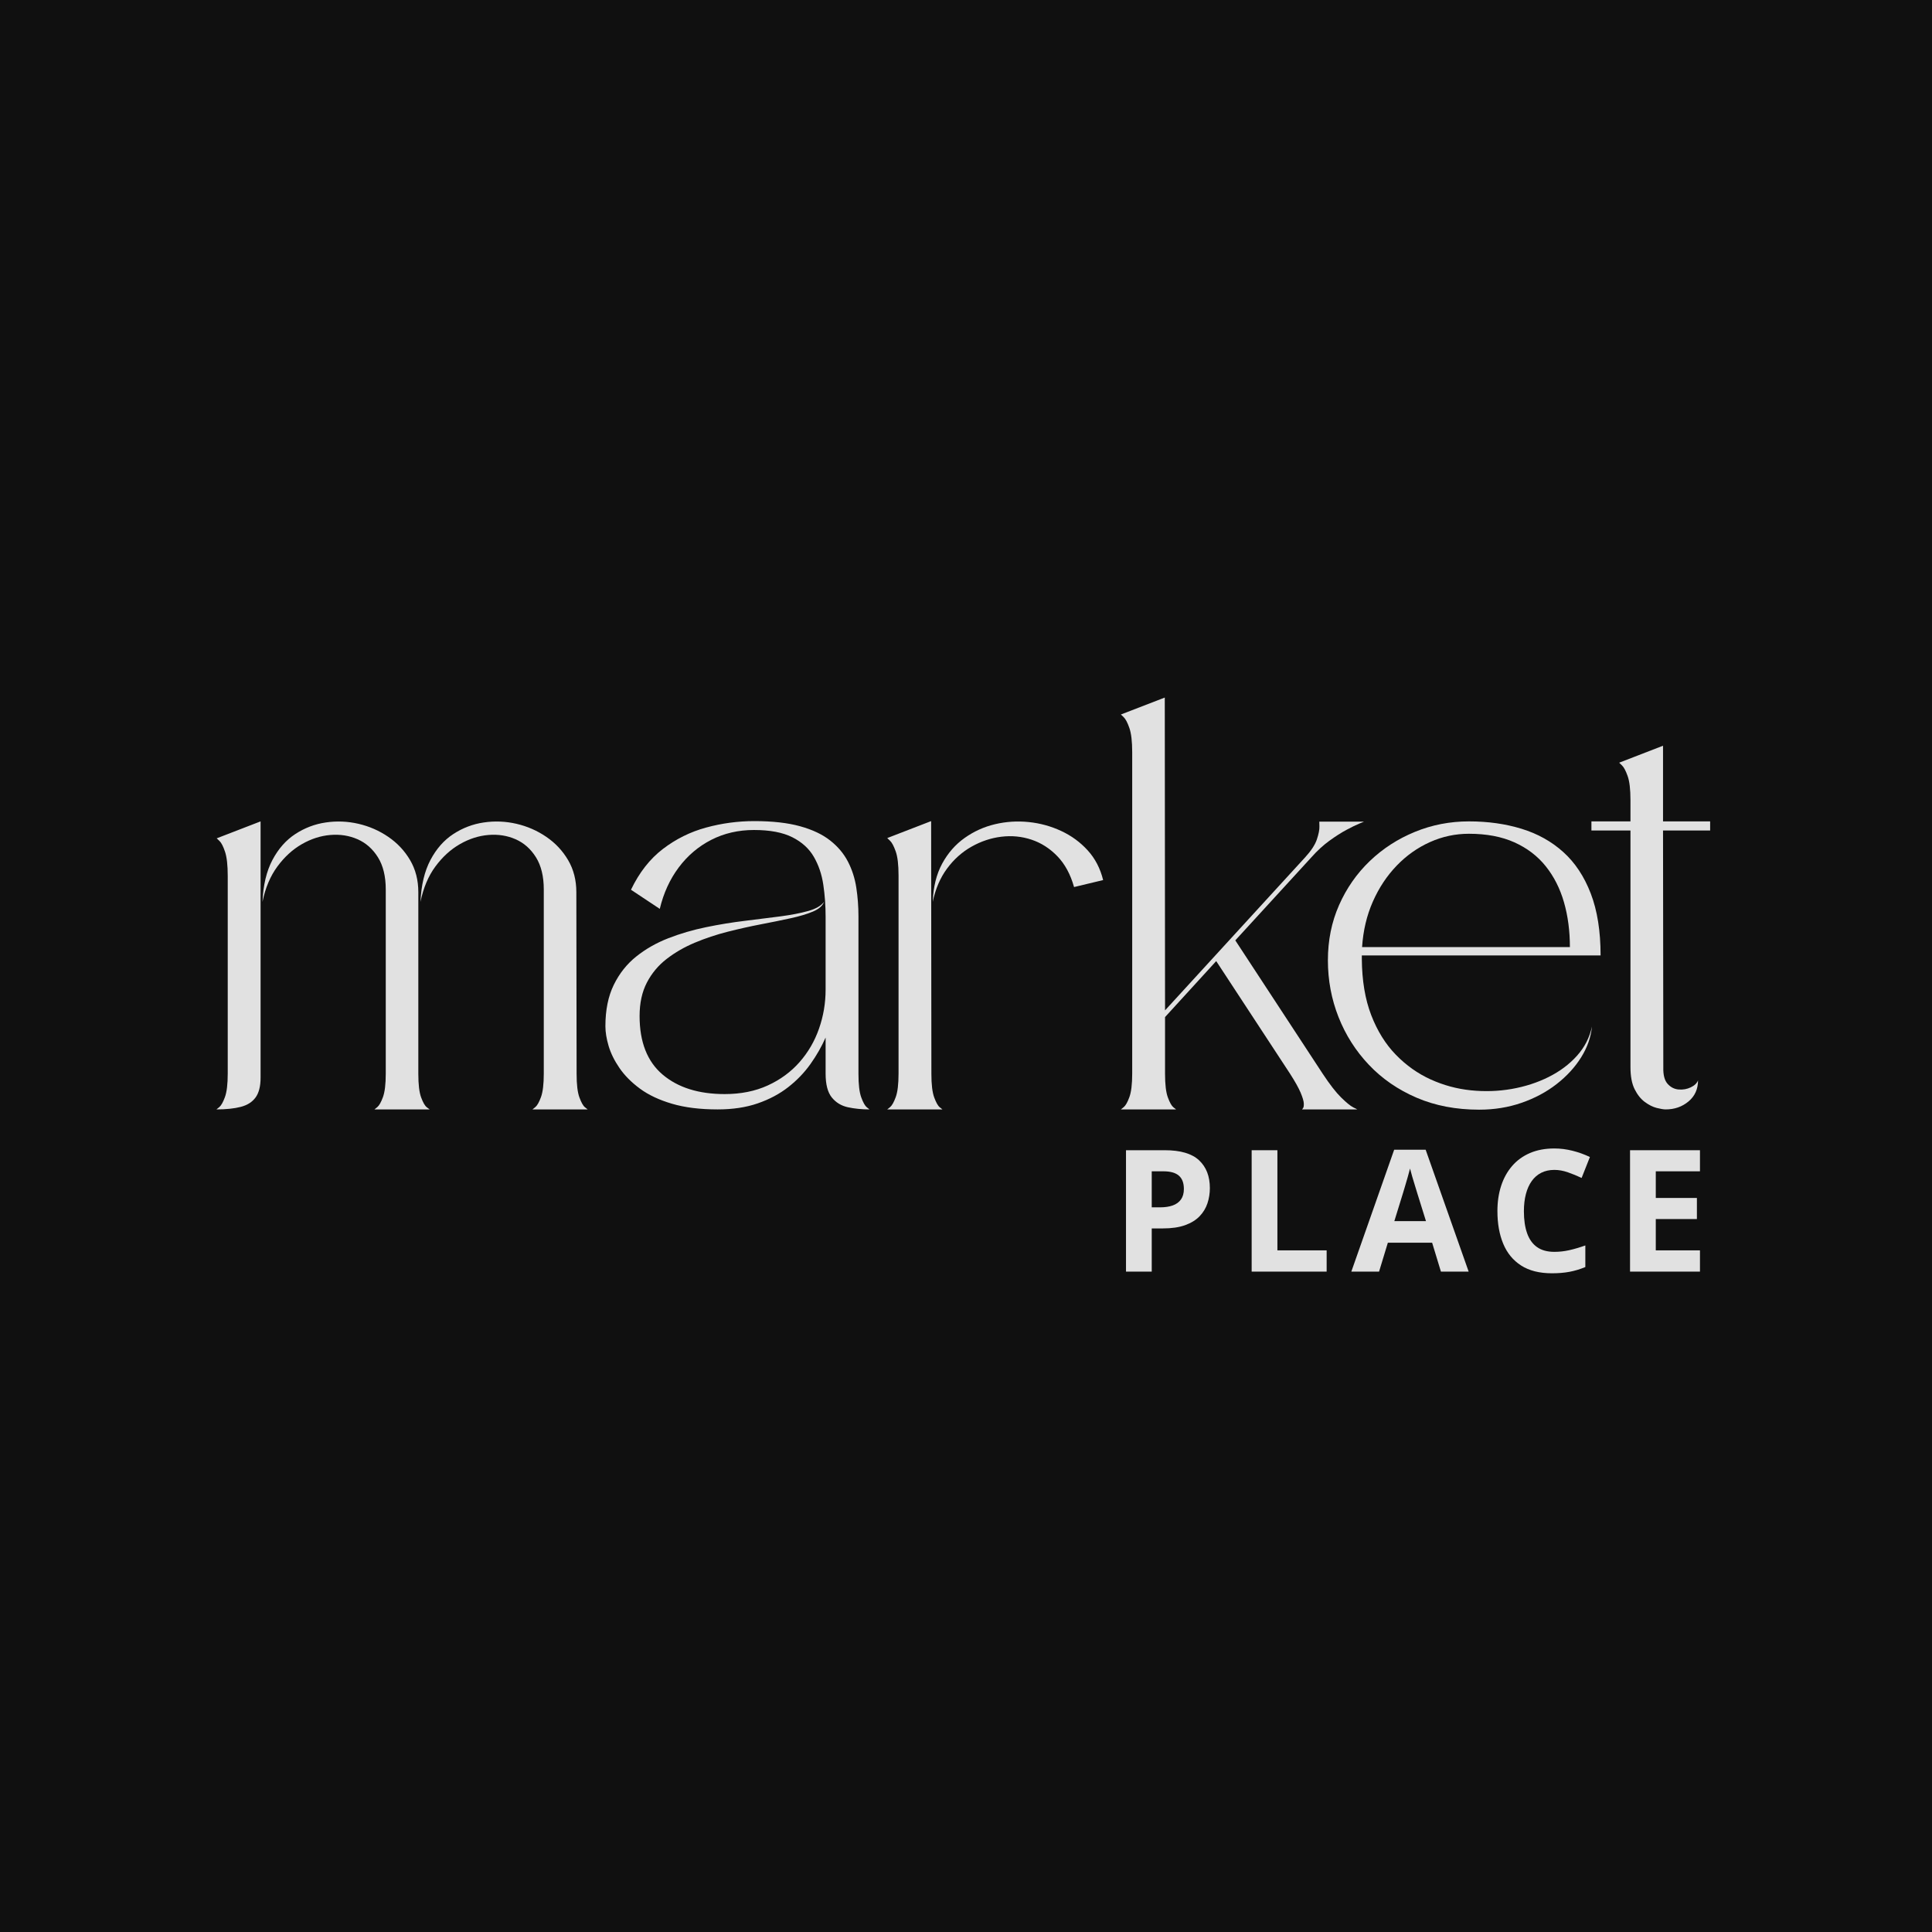
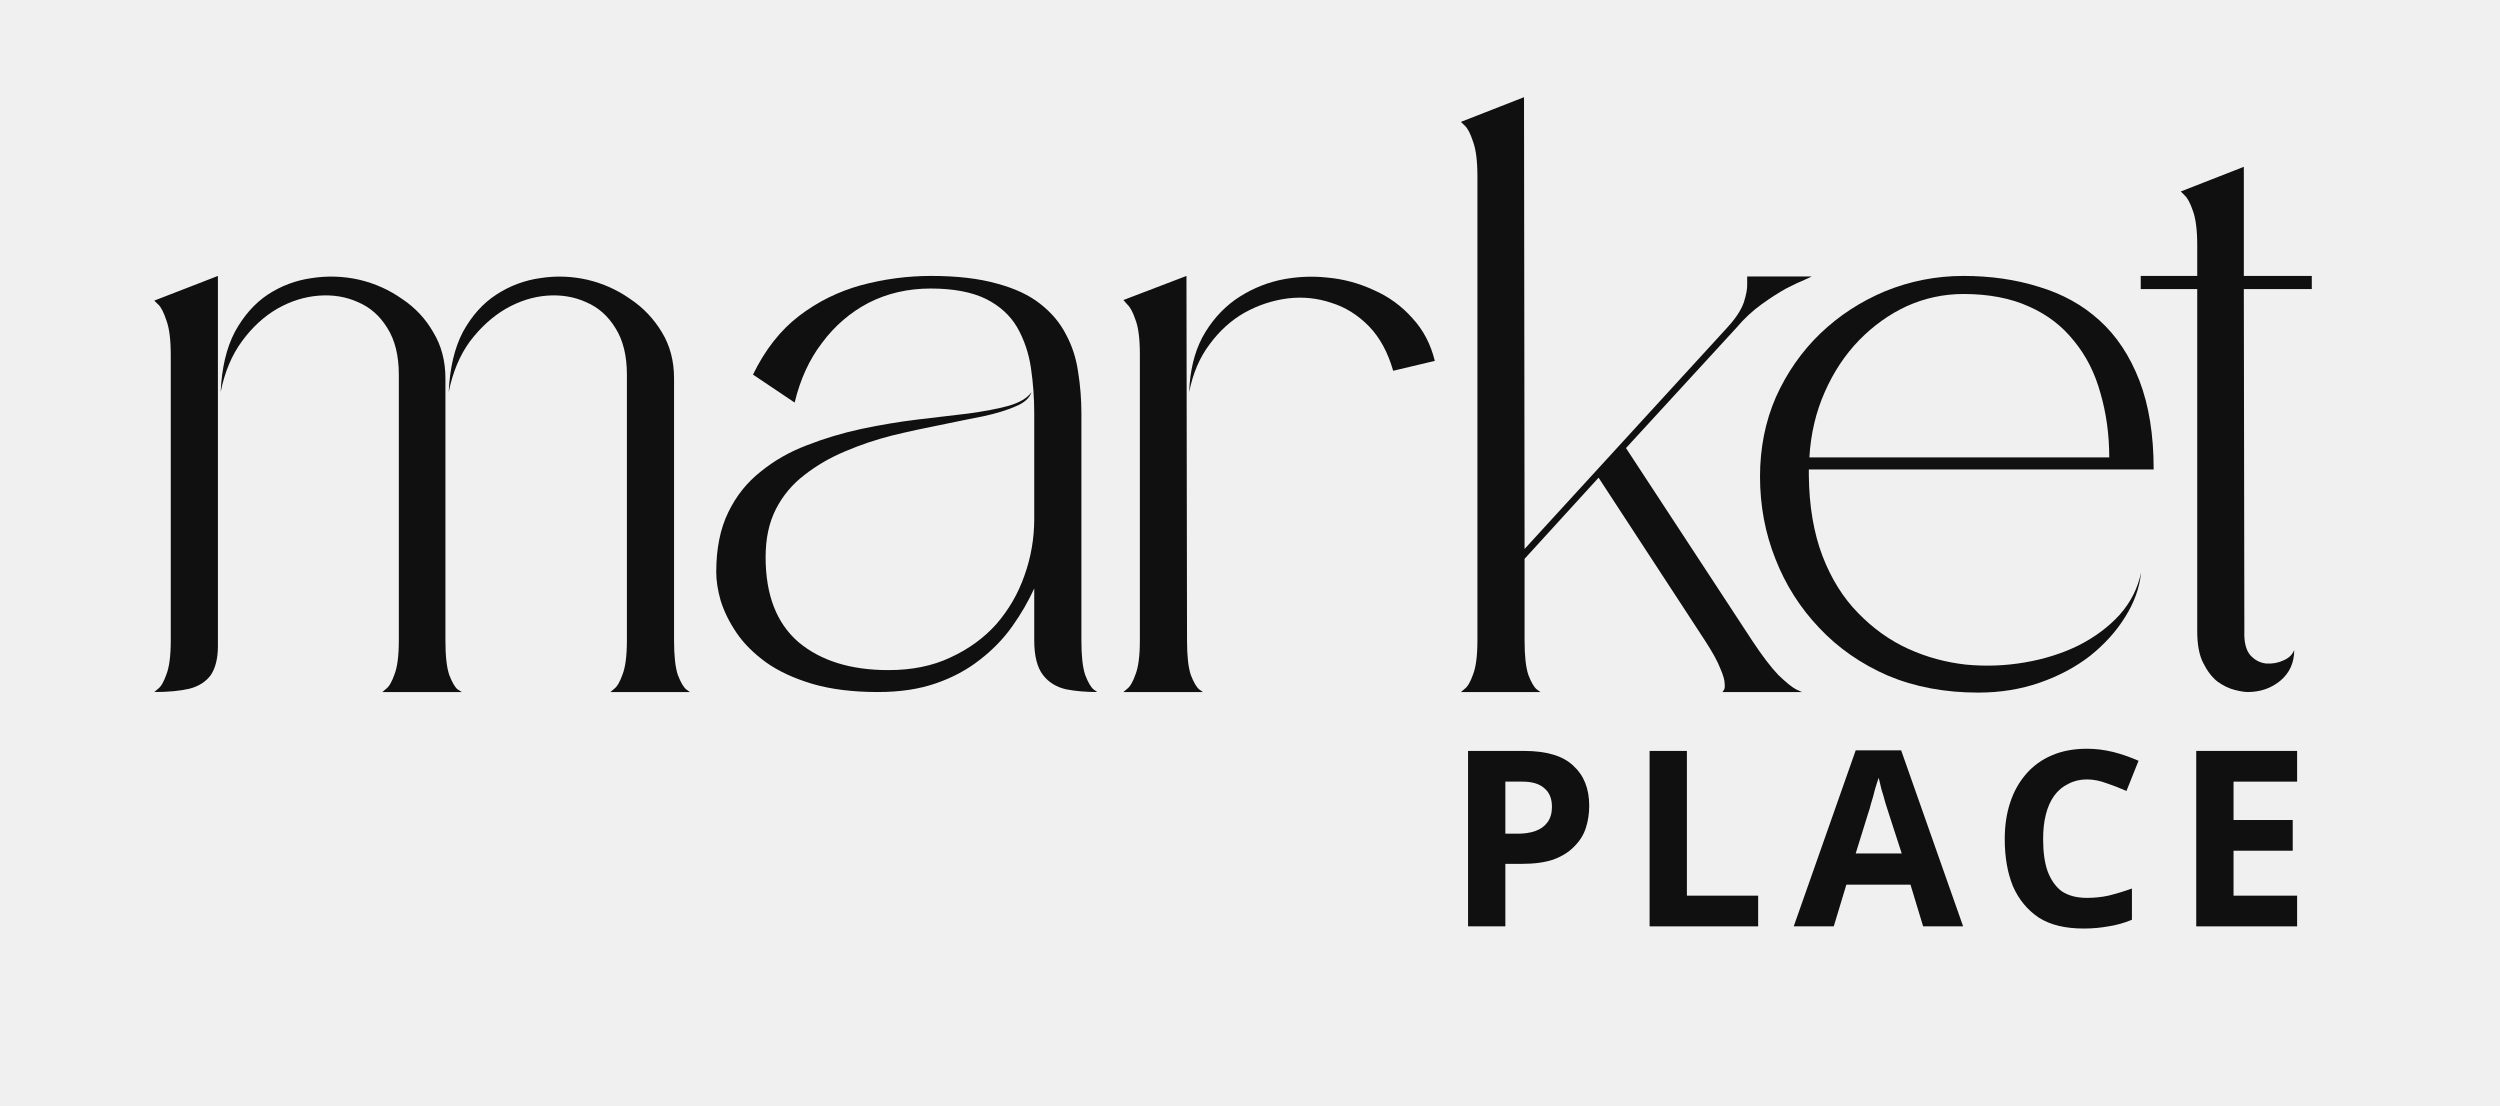
- <svg xmlns="http://www.w3.org/2000/svg" width="2000" zoomAndPan="magnify" viewBox="0 0 1500 1500" height="2000" preserveAspectRatio="xMidYMid meet" version="1.0">
+ <svg xmlns="http://www.w3.org/2000/svg" width="95" zoomAndPan="magnify" viewBox="0 0 71.25 31.5" height="42" preserveAspectRatio="xMidYMid meet" version="1.0">
  <defs>
    <g />
-     <clipPath id="df26c02183">
-       <rect x="0" width="481" y="0" height="181" />
+     <clipPath id="d1d2f7b699">
+       <rect x="0" width="64" y="0" height="27" />
+     </clipPath>
+     <clipPath id="7af4281644">
+       <path d="M 0.059 3 L 5 3 L 5 9 L 0.059 9 Z M 0.059 3 " clip-rule="nonzero" />
+     </clipPath>
+     <clipPath id="24e3f7ff86">
+       <rect x="0" width="26" y="0" height="11" />
    </clipPath>
  </defs>
-   <rect x="-150" width="1800" fill="#ffffff" y="-150" height="1800" fill-opacity="1" />
-   <rect x="-150" width="1800" fill="#101010" y="-150" height="1800" fill-opacity="1" />
-   <g fill="#e1e1e1" fill-opacity="1">
-     <g transform="translate(162.8153, 861.3451)">
-       <g>
-         <path d="M 39.5 -223.625 L 39.5 -24.656 C 39.5 -17.969 38.207 -12.848 35.625 -9.297 C 33.051 -5.742 29.223 -3.305 24.141 -1.984 C 19.055 -0.66 12.75 0 5.219 0 C 5.219 0 5.945 -0.586 7.406 -1.766 C 8.875 -2.953 10.336 -5.531 11.797 -9.5 C 13.266 -13.477 14 -19.578 14 -27.797 L 14 -181.203 C 14 -189.566 13.301 -195.836 11.906 -200.016 C 10.52 -204.191 9.094 -206.977 7.625 -208.375 C 6.164 -209.77 5.438 -210.469 5.438 -210.469 Z M 250.594 0 C 250.594 0 251.32 -0.586 252.781 -1.766 C 254.25 -2.953 255.711 -5.531 257.172 -9.5 C 258.641 -13.477 259.375 -19.578 259.375 -27.797 C 259.375 -27.797 259.375 -28.281 259.375 -29.25 C 259.375 -30.227 259.375 -32.25 259.375 -35.312 C 259.375 -38.383 259.375 -43.055 259.375 -49.328 C 259.375 -55.598 259.375 -63.988 259.375 -74.5 C 259.375 -85.02 259.375 -98.148 259.375 -113.891 C 259.375 -129.641 259.375 -148.594 259.375 -170.75 C 259.375 -180.926 257.352 -189.254 253.312 -195.734 C 249.27 -202.211 244.008 -206.879 237.531 -209.734 C 231.051 -212.586 224.016 -213.703 216.422 -213.078 C 208.828 -212.453 201.441 -210.082 194.266 -205.969 C 187.086 -201.852 180.742 -196.066 175.234 -188.609 C 169.734 -181.16 165.867 -172.004 163.641 -161.141 C 164.203 -174.098 166.781 -184.93 171.375 -193.641 C 175.977 -202.348 181.898 -209.066 189.141 -213.797 C 196.391 -218.535 204.266 -221.531 212.766 -222.781 C 221.266 -224.039 229.727 -223.695 238.156 -221.75 C 246.582 -219.801 254.312 -216.422 261.344 -211.609 C 268.383 -206.805 274.031 -200.781 278.281 -193.531 C 282.531 -186.289 284.656 -178 284.656 -168.656 L 284.859 -27.594 C 284.859 -19.363 285.586 -13.266 287.047 -9.297 C 288.516 -5.328 289.945 -2.785 291.344 -1.672 C 292.738 -0.555 293.438 0 293.438 0 Z M 127.906 0 C 127.906 0 128.633 -0.586 130.094 -1.766 C 131.562 -2.953 133.023 -5.531 134.484 -9.5 C 135.953 -13.477 136.688 -19.578 136.688 -27.797 C 136.688 -27.797 136.688 -28.281 136.688 -29.25 C 136.688 -30.227 136.688 -32.25 136.688 -35.312 C 136.688 -38.383 136.688 -43.055 136.688 -49.328 C 136.688 -55.598 136.688 -63.988 136.688 -74.5 C 136.688 -85.02 136.688 -98.148 136.688 -113.891 C 136.688 -129.641 136.688 -148.594 136.688 -170.75 C 136.688 -180.926 134.664 -189.254 130.625 -195.734 C 126.582 -202.211 121.32 -206.879 114.844 -209.734 C 108.363 -212.586 101.328 -213.703 93.734 -213.078 C 86.141 -212.453 78.754 -210.082 71.578 -205.969 C 64.398 -201.852 58.062 -196.066 52.562 -188.609 C 47.062 -181.16 43.195 -172.004 40.969 -161.141 C 41.52 -174.098 44.094 -184.93 48.688 -193.641 C 53.289 -202.348 59.211 -209.066 66.453 -213.797 C 73.703 -218.535 81.578 -221.531 90.078 -222.781 C 98.578 -224.039 107.039 -223.695 115.469 -221.75 C 123.895 -219.801 131.625 -216.422 138.656 -211.609 C 145.695 -206.805 151.344 -200.781 155.594 -193.531 C 159.844 -186.289 161.969 -178 161.969 -168.656 L 161.969 -27.594 C 161.969 -19.363 162.695 -13.266 164.156 -9.297 C 165.625 -5.328 167.086 -2.785 168.547 -1.672 C 170.016 -0.555 170.75 0 170.75 0 Z M 127.906 0 " />
+   <g transform="matrix(1, 0, 0, 1, 3, -0.000000000000002895)">
+     <g clip-path="url(#d1d2f7b699)">
+       <g fill="#101010" fill-opacity="1">
+         <g transform="translate(1.116592, 19.72303)">
+           <g>
+             <path d="M 2.094 -11.859 L 2.094 -1.312 C 2.094 -0.957 2.023 -0.68 1.891 -0.484 C 1.754 -0.297 1.551 -0.164 1.281 -0.094 C 1.008 -0.031 0.676 0 0.281 0 C 0.281 0 0.316 -0.031 0.391 -0.094 C 0.473 -0.156 0.551 -0.289 0.625 -0.5 C 0.707 -0.707 0.75 -1.031 0.75 -1.469 L 0.75 -9.609 C 0.75 -10.047 0.707 -10.375 0.625 -10.594 C 0.551 -10.82 0.473 -10.973 0.391 -11.047 C 0.316 -11.117 0.281 -11.156 0.281 -11.156 Z M 13.281 0 C 13.281 0 13.316 -0.031 13.391 -0.094 C 13.473 -0.156 13.551 -0.289 13.625 -0.5 C 13.707 -0.707 13.75 -1.031 13.75 -1.469 C 13.75 -1.469 13.75 -1.492 13.75 -1.547 C 13.75 -1.598 13.75 -1.703 13.75 -1.859 C 13.75 -2.023 13.75 -2.273 13.75 -2.609 C 13.75 -2.941 13.75 -3.383 13.75 -3.938 C 13.75 -4.5 13.75 -5.195 13.75 -6.031 C 13.75 -6.875 13.75 -7.879 13.75 -9.047 C 13.75 -9.586 13.641 -10.031 13.422 -10.375 C 13.211 -10.719 12.938 -10.961 12.594 -11.109 C 12.25 -11.266 11.875 -11.328 11.469 -11.297 C 11.07 -11.266 10.68 -11.141 10.297 -10.922 C 9.922 -10.703 9.582 -10.395 9.281 -10 C 8.988 -9.602 8.785 -9.117 8.672 -8.547 C 8.703 -9.234 8.836 -9.805 9.078 -10.266 C 9.328 -10.723 9.645 -11.078 10.031 -11.328 C 10.414 -11.578 10.832 -11.734 11.281 -11.797 C 11.727 -11.867 12.176 -11.852 12.625 -11.75 C 13.07 -11.645 13.477 -11.461 13.844 -11.203 C 14.219 -10.953 14.52 -10.633 14.75 -10.25 C 14.977 -9.875 15.094 -9.438 15.094 -8.938 L 15.094 -1.469 C 15.094 -1.031 15.129 -0.703 15.203 -0.484 C 15.285 -0.273 15.363 -0.141 15.438 -0.078 C 15.508 -0.023 15.547 0 15.547 0 Z M 6.781 0 C 6.781 0 6.816 -0.031 6.891 -0.094 C 6.973 -0.156 7.051 -0.289 7.125 -0.5 C 7.207 -0.707 7.25 -1.031 7.25 -1.469 C 7.25 -1.469 7.25 -1.492 7.25 -1.547 C 7.25 -1.598 7.25 -1.703 7.25 -1.859 C 7.25 -2.023 7.25 -2.273 7.25 -2.609 C 7.25 -2.941 7.25 -3.383 7.25 -3.938 C 7.25 -4.5 7.25 -5.195 7.25 -6.031 C 7.25 -6.875 7.25 -7.879 7.25 -9.047 C 7.25 -9.586 7.141 -10.031 6.922 -10.375 C 6.711 -10.719 6.438 -10.961 6.094 -11.109 C 5.75 -11.266 5.375 -11.328 4.969 -11.297 C 4.562 -11.266 4.164 -11.141 3.781 -10.922 C 3.406 -10.703 3.07 -10.395 2.781 -10 C 2.488 -9.602 2.285 -9.117 2.172 -8.547 C 2.203 -9.234 2.336 -9.805 2.578 -10.266 C 2.828 -10.723 3.141 -11.078 3.516 -11.328 C 3.898 -11.578 4.316 -11.734 4.766 -11.797 C 5.223 -11.867 5.676 -11.852 6.125 -11.75 C 6.57 -11.645 6.977 -11.461 7.344 -11.203 C 7.719 -10.953 8.016 -10.633 8.234 -10.25 C 8.461 -9.875 8.578 -9.438 8.578 -8.938 L 8.578 -1.469 C 8.578 -1.031 8.613 -0.703 8.688 -0.484 C 8.77 -0.273 8.848 -0.141 8.922 -0.078 C 9.004 -0.023 9.047 0 9.047 0 Z M 6.781 0 " />
+           </g>
+         </g>
+       </g>
+       <g fill="#101010" fill-opacity="1">
+         <g transform="translate(17.13195, 19.72303)">
+           <g>
+             <path d="M 9.344 -4.938 L 9.344 -7.938 C 9.344 -8.383 9.312 -8.816 9.25 -9.234 C 9.188 -9.66 9.055 -10.047 8.859 -10.391 C 8.66 -10.734 8.363 -11.004 7.969 -11.203 C 7.57 -11.398 7.047 -11.5 6.391 -11.5 C 5.742 -11.5 5.156 -11.363 4.625 -11.094 C 4.102 -10.82 3.66 -10.441 3.297 -9.953 C 2.93 -9.473 2.672 -8.906 2.516 -8.25 L 1.328 -9.047 C 1.672 -9.754 2.109 -10.312 2.641 -10.719 C 3.172 -11.125 3.758 -11.414 4.406 -11.594 C 5.062 -11.77 5.727 -11.859 6.406 -11.859 C 7.145 -11.859 7.77 -11.785 8.281 -11.641 C 8.789 -11.504 9.203 -11.312 9.516 -11.062 C 9.836 -10.812 10.082 -10.52 10.25 -10.188 C 10.426 -9.863 10.539 -9.508 10.594 -9.125 C 10.656 -8.738 10.688 -8.344 10.688 -7.938 L 10.688 -1.469 C 10.688 -1.031 10.723 -0.703 10.797 -0.484 C 10.879 -0.273 10.957 -0.141 11.031 -0.078 C 11.102 -0.023 11.141 0 11.141 0 C 10.828 0 10.531 -0.023 10.25 -0.078 C 9.977 -0.141 9.758 -0.273 9.594 -0.484 C 9.426 -0.703 9.344 -1.031 9.344 -1.469 L 9.344 -2.953 C 9.176 -2.586 8.969 -2.227 8.719 -1.875 C 8.469 -1.52 8.16 -1.203 7.797 -0.922 C 7.441 -0.641 7.023 -0.414 6.547 -0.25 C 6.066 -0.082 5.516 0 4.891 0 C 4.172 0 3.547 -0.078 3.016 -0.234 C 2.492 -0.391 2.055 -0.594 1.703 -0.844 C 1.348 -1.102 1.066 -1.383 0.859 -1.688 C 0.648 -2 0.5 -2.305 0.406 -2.609 C 0.32 -2.91 0.281 -3.18 0.281 -3.422 C 0.281 -4.086 0.395 -4.656 0.625 -5.125 C 0.852 -5.594 1.16 -5.977 1.547 -6.281 C 1.93 -6.594 2.367 -6.844 2.859 -7.031 C 3.359 -7.227 3.879 -7.383 4.422 -7.5 C 4.961 -7.613 5.492 -7.703 6.016 -7.766 C 6.535 -7.828 7.02 -7.883 7.469 -7.938 C 7.914 -8 8.297 -8.07 8.609 -8.156 C 8.93 -8.25 9.148 -8.379 9.266 -8.547 C 9.211 -8.379 9.062 -8.242 8.812 -8.141 C 8.57 -8.035 8.266 -7.941 7.891 -7.859 C 7.516 -7.785 7.102 -7.703 6.656 -7.609 C 6.219 -7.523 5.766 -7.426 5.297 -7.312 C 4.836 -7.195 4.391 -7.047 3.953 -6.859 C 3.523 -6.68 3.141 -6.457 2.797 -6.188 C 2.453 -5.926 2.18 -5.602 1.984 -5.219 C 1.785 -4.832 1.688 -4.375 1.688 -3.844 C 1.688 -2.77 2 -1.961 2.625 -1.422 C 3.258 -0.891 4.113 -0.625 5.188 -0.625 C 5.852 -0.625 6.441 -0.742 6.953 -0.984 C 7.473 -1.223 7.91 -1.539 8.266 -1.938 C 8.617 -2.344 8.883 -2.801 9.062 -3.312 C 9.25 -3.832 9.344 -4.375 9.344 -4.938 Z M 9.344 -4.938 " />
+           </g>
+         </g>
+       </g>
+       <g fill="#101010" fill-opacity="1">
+         <g transform="translate(28.73616, 19.72303)">
+           <g>
+             <path d="M 2.156 -8.547 C 2.176 -9.148 2.301 -9.672 2.531 -10.109 C 2.77 -10.547 3.078 -10.898 3.453 -11.172 C 3.836 -11.441 4.254 -11.629 4.703 -11.734 C 5.16 -11.836 5.625 -11.863 6.094 -11.812 C 6.562 -11.77 7.004 -11.648 7.422 -11.453 C 7.848 -11.266 8.211 -11 8.516 -10.656 C 8.828 -10.32 9.039 -9.914 9.156 -9.438 L 7.969 -9.156 C 7.82 -9.676 7.594 -10.098 7.281 -10.422 C 6.969 -10.742 6.609 -10.969 6.203 -11.094 C 5.805 -11.227 5.395 -11.27 4.969 -11.219 C 4.539 -11.164 4.129 -11.031 3.734 -10.812 C 3.348 -10.594 3.016 -10.289 2.734 -9.906 C 2.453 -9.531 2.258 -9.078 2.156 -8.547 Z M 0.281 0 C 0.281 0 0.316 -0.031 0.391 -0.094 C 0.473 -0.156 0.551 -0.289 0.625 -0.5 C 0.707 -0.707 0.75 -1.031 0.75 -1.469 L 0.75 -9.625 C 0.75 -10.07 0.707 -10.398 0.625 -10.609 C 0.551 -10.828 0.473 -10.973 0.391 -11.047 C 0.316 -11.129 0.281 -11.172 0.281 -11.172 L 2.078 -11.859 L 2.094 -1.469 C 2.094 -1.031 2.129 -0.703 2.203 -0.484 C 2.285 -0.273 2.363 -0.141 2.438 -0.078 C 2.508 -0.023 2.547 0 2.547 0 Z M 0.281 0 " />
+           </g>
+         </g>
+       </g>
+       <g fill="#101010" fill-opacity="1">
+         <g transform="translate(38.35646, 19.72303)">
+           <g>
+             <path d="M 2.094 -4.078 L 7.859 -10.375 C 8.109 -10.645 8.27 -10.891 8.344 -11.109 C 8.414 -11.328 8.445 -11.504 8.438 -11.641 C 8.438 -11.773 8.438 -11.844 8.438 -11.844 L 10.281 -11.844 C 10.281 -11.844 10.211 -11.812 10.078 -11.75 C 9.941 -11.695 9.766 -11.613 9.547 -11.5 C 9.336 -11.383 9.102 -11.234 8.844 -11.047 C 8.594 -10.867 8.352 -10.645 8.125 -10.375 L 4.984 -6.953 L 8.578 -1.469 C 8.867 -1.031 9.117 -0.703 9.328 -0.484 C 9.547 -0.273 9.711 -0.141 9.828 -0.078 C 9.941 -0.023 10 0 10 0 L 7.734 0 C 7.734 0 7.742 -0.016 7.766 -0.047 C 7.797 -0.078 7.805 -0.141 7.797 -0.234 C 7.797 -0.336 7.754 -0.484 7.672 -0.672 C 7.598 -0.867 7.453 -1.133 7.234 -1.469 L 4.203 -6.109 L 2.094 -3.797 L 2.094 -1.469 C 2.094 -1.031 2.129 -0.703 2.203 -0.484 C 2.285 -0.273 2.363 -0.141 2.438 -0.078 C 2.508 -0.023 2.547 0 2.547 0 L 0.281 0 C 0.281 0 0.316 -0.031 0.391 -0.094 C 0.473 -0.156 0.551 -0.289 0.625 -0.5 C 0.707 -0.707 0.75 -1.031 0.75 -1.469 L 0.75 -14.703 C 0.75 -15.141 0.707 -15.469 0.625 -15.688 C 0.551 -15.914 0.473 -16.066 0.391 -16.141 C 0.316 -16.211 0.281 -16.25 0.281 -16.25 L 2.078 -16.953 Z M 2.094 -4.078 " />
+           </g>
+         </g>
+       </g>
+       <g fill="#101010" fill-opacity="1">
+         <g transform="translate(46.87951, 19.72303)">
+           <g>
+             <path d="M 1.672 -6.188 C 1.68 -5.301 1.812 -4.531 2.062 -3.875 C 2.312 -3.227 2.648 -2.688 3.078 -2.25 C 3.504 -1.812 3.977 -1.473 4.5 -1.234 C 5.031 -0.992 5.582 -0.844 6.156 -0.781 C 6.727 -0.727 7.285 -0.75 7.828 -0.844 C 8.379 -0.938 8.891 -1.098 9.359 -1.328 C 9.828 -1.566 10.219 -1.859 10.531 -2.203 C 10.844 -2.555 11.047 -2.957 11.141 -3.406 C 11.098 -2.969 10.945 -2.547 10.688 -2.141 C 10.438 -1.734 10.102 -1.363 9.688 -1.031 C 9.27 -0.707 8.789 -0.453 8.25 -0.266 C 7.707 -0.078 7.125 0.016 6.5 0.016 C 5.551 0.016 4.691 -0.145 3.922 -0.469 C 3.16 -0.801 2.508 -1.254 1.969 -1.828 C 1.426 -2.398 1.008 -3.055 0.719 -3.797 C 0.426 -4.535 0.281 -5.316 0.281 -6.141 C 0.281 -6.953 0.43 -7.707 0.734 -8.406 C 1.047 -9.102 1.469 -9.707 2 -10.219 C 2.531 -10.727 3.145 -11.129 3.844 -11.422 C 4.551 -11.711 5.297 -11.859 6.078 -11.859 C 6.859 -11.859 7.578 -11.754 8.234 -11.547 C 8.898 -11.348 9.473 -11.031 9.953 -10.594 C 10.441 -10.156 10.82 -9.582 11.094 -8.875 C 11.363 -8.176 11.5 -7.332 11.5 -6.344 L 1.672 -6.344 Z M 6.078 -11.344 C 5.516 -11.344 4.977 -11.227 4.469 -11 C 3.969 -10.77 3.516 -10.445 3.109 -10.031 C 2.703 -9.613 2.375 -9.117 2.125 -8.547 C 1.875 -7.984 1.727 -7.363 1.688 -6.688 L 10.234 -6.688 C 10.234 -7.344 10.148 -7.953 9.984 -8.516 C 9.828 -9.086 9.578 -9.582 9.234 -10 C 8.898 -10.426 8.473 -10.754 7.953 -10.984 C 7.43 -11.223 6.805 -11.344 6.078 -11.344 Z M 6.078 -11.344 " />
+           </g>
+         </g>
+       </g>
+       <g fill="#101010" fill-opacity="1">
+         <g transform="translate(57.73005, 19.72303)">
+           <g>
+             <path d="M 3.219 -11.859 L 5.156 -11.859 L 5.156 -11.484 L 3.219 -11.484 L 3.234 -1.734 C 3.223 -1.422 3.281 -1.191 3.406 -1.047 C 3.531 -0.91 3.68 -0.832 3.859 -0.812 C 4.035 -0.801 4.203 -0.832 4.359 -0.906 C 4.516 -0.977 4.613 -1.078 4.656 -1.203 C 4.656 -0.836 4.523 -0.547 4.266 -0.328 C 4.004 -0.109 3.691 0 3.328 0 C 3.242 0 3.117 -0.02 2.953 -0.062 C 2.797 -0.102 2.633 -0.18 2.469 -0.297 C 2.312 -0.422 2.176 -0.598 2.062 -0.828 C 1.945 -1.055 1.891 -1.359 1.891 -1.734 C 1.891 -4.273 1.891 -6.336 1.891 -7.922 C 1.891 -9.504 1.891 -10.691 1.891 -11.484 L 0.281 -11.484 L 0.281 -11.859 L 1.891 -11.859 C 1.891 -12.16 1.891 -12.379 1.891 -12.516 C 1.891 -12.66 1.891 -12.734 1.891 -12.734 C 1.891 -13.172 1.848 -13.5 1.766 -13.719 C 1.691 -13.938 1.613 -14.082 1.531 -14.156 C 1.457 -14.227 1.422 -14.266 1.422 -14.266 L 3.219 -14.969 Z M 3.219 -11.859 " />
+           </g>
+         </g>
      </g>
    </g>
  </g>
-   <g fill="#e1e1e1" fill-opacity="1">
-     <g transform="translate(464.8125, 861.3451)">
-       <g>
-         <path d="M 176.188 -93 L 176.188 -149.641 C 176.188 -158.141 175.594 -166.395 174.406 -174.406 C 173.227 -182.414 170.789 -189.625 167.094 -196.031 C 163.406 -202.445 157.832 -207.535 150.375 -211.297 C 142.914 -215.055 132.988 -216.938 120.594 -216.938 C 108.469 -216.938 97.422 -214.395 87.453 -209.312 C 77.492 -204.227 69.066 -197.086 62.172 -187.891 C 55.273 -178.691 50.363 -167.961 47.438 -155.703 L 25.078 -170.547 C 31.484 -183.922 39.738 -194.473 49.844 -202.203 C 59.945 -209.941 71.129 -215.484 83.391 -218.828 C 95.648 -222.172 108.117 -223.844 120.797 -223.844 C 134.867 -223.844 146.711 -222.516 156.328 -219.859 C 165.941 -217.211 173.742 -213.52 179.734 -208.781 C 185.734 -204.051 190.332 -198.582 193.531 -192.375 C 196.738 -186.176 198.898 -179.453 200.016 -172.203 C 201.129 -164.961 201.688 -157.516 201.688 -149.859 L 201.688 -27.594 C 201.688 -19.363 202.414 -13.266 203.875 -9.297 C 205.344 -5.328 206.77 -2.785 208.156 -1.672 C 209.551 -0.555 210.25 0 210.25 0 C 204.258 0 198.688 -0.555 193.531 -1.672 C 188.375 -2.785 184.191 -5.328 180.984 -9.297 C 177.785 -13.266 176.188 -19.43 176.188 -27.797 L 176.188 -55.797 C 173.125 -48.836 169.223 -42.008 164.484 -35.312 C 159.742 -28.625 153.992 -22.633 147.234 -17.344 C 140.484 -12.051 132.578 -7.836 123.516 -4.703 C 114.461 -1.566 104.082 0 92.375 0 C 78.719 0 66.91 -1.461 56.953 -4.391 C 46.992 -7.316 38.703 -11.219 32.078 -16.094 C 25.461 -20.969 20.164 -26.297 16.188 -32.078 C 12.219 -37.859 9.395 -43.57 7.719 -49.219 C 6.051 -54.863 5.219 -59.984 5.219 -64.578 C 5.219 -77.117 7.379 -87.812 11.703 -96.656 C 16.023 -105.508 21.844 -112.859 29.156 -118.703 C 36.469 -124.555 44.789 -129.297 54.125 -132.922 C 63.469 -136.547 73.223 -139.398 83.391 -141.484 C 93.555 -143.578 103.586 -145.219 113.484 -146.406 C 123.379 -147.594 132.539 -148.742 140.969 -149.859 C 149.395 -150.973 156.602 -152.363 162.594 -154.031 C 168.594 -155.707 172.707 -158.078 174.938 -161.141 C 173.82 -158.078 170.961 -155.566 166.359 -153.609 C 161.766 -151.66 155.945 -149.922 148.906 -148.391 C 141.875 -146.859 134.176 -145.289 125.812 -143.688 C 117.457 -142.082 108.891 -140.164 100.109 -137.938 C 91.328 -135.707 82.859 -132.883 74.703 -129.469 C 66.555 -126.062 59.242 -121.848 52.766 -116.828 C 46.285 -111.816 41.164 -105.688 37.406 -98.438 C 33.645 -91.195 31.766 -82.555 31.766 -72.516 C 31.766 -52.316 37.719 -37.164 49.625 -27.062 C 61.539 -16.957 77.602 -11.906 97.812 -11.906 C 110.352 -11.906 121.5 -14.133 131.25 -18.594 C 141 -23.051 149.219 -29.078 155.906 -36.672 C 162.602 -44.266 167.656 -52.938 171.062 -62.688 C 174.477 -72.445 176.188 -82.551 176.188 -93 Z M 176.188 -93 " />
-       </g>
-     </g>
-   </g>
-   <g fill="#e1e1e1" fill-opacity="1">
-     <g transform="translate(683.6299, 861.3451)">
-       <g>
-         <path d="M 40.547 -161.141 C 40.961 -172.703 43.398 -182.594 47.859 -190.812 C 52.316 -199.031 58.133 -205.68 65.312 -210.766 C 72.488 -215.859 80.359 -219.414 88.922 -221.438 C 97.492 -223.457 106.203 -224.016 115.047 -223.109 C 123.898 -222.203 132.297 -219.898 140.234 -216.203 C 148.18 -212.516 155.047 -207.5 160.828 -201.156 C 166.609 -194.82 170.613 -187.125 172.844 -178.062 L 150.266 -172.641 C 147.484 -182.523 143.164 -190.5 137.312 -196.562 C 131.457 -202.625 124.77 -206.91 117.25 -209.422 C 109.727 -211.93 101.926 -212.695 93.844 -211.719 C 85.758 -210.738 78.023 -208.16 70.641 -203.984 C 63.254 -199.805 56.914 -194.129 51.625 -186.953 C 46.332 -179.773 42.641 -171.172 40.547 -161.141 Z M 5.219 0 C 5.219 0 5.945 -0.586 7.406 -1.766 C 8.875 -2.953 10.336 -5.531 11.797 -9.5 C 13.266 -13.477 14 -19.578 14 -27.797 L 14 -181.625 C 14 -189.977 13.266 -196.207 11.797 -200.312 C 10.336 -204.426 8.875 -207.18 7.406 -208.578 C 5.945 -209.973 5.219 -210.672 5.219 -210.672 L 39.297 -223.844 L 39.5 -27.594 C 39.5 -19.363 40.227 -13.266 41.688 -9.297 C 43.156 -5.328 44.582 -2.785 45.969 -1.672 C 47.363 -0.555 48.062 0 48.062 0 Z M 5.219 0 " />
-       </g>
-     </g>
-   </g>
-   <g fill="#e1e1e1" fill-opacity="1">
-     <g transform="translate(865.0372, 861.3451)">
-       <g>
-         <path d="M 39.5 -76.906 L 148.188 -195.625 C 152.914 -200.781 155.977 -205.445 157.375 -209.625 C 158.77 -213.801 159.43 -217.145 159.359 -219.656 C 159.297 -222.164 159.266 -223.422 159.266 -223.422 L 193.953 -223.422 C 193.953 -223.422 192.695 -222.895 190.188 -221.844 C 187.676 -220.801 184.398 -219.203 180.359 -217.047 C 176.328 -214.891 171.906 -212.066 167.094 -208.578 C 162.289 -205.098 157.66 -200.848 153.203 -195.828 L 94.047 -131.25 L 161.969 -27.594 C 167.406 -19.363 172.145 -13.266 176.188 -9.297 C 180.227 -5.328 183.328 -2.785 185.484 -1.672 C 187.648 -0.555 188.734 0 188.734 0 L 145.875 0 C 145.875 0 146.117 -0.312 146.609 -0.938 C 147.098 -1.562 147.305 -2.781 147.234 -4.594 C 147.172 -6.406 146.367 -9.156 144.828 -12.844 C 143.297 -16.539 140.516 -21.523 136.484 -27.797 L 79.219 -115.156 L 39.5 -71.688 L 39.5 -27.594 C 39.5 -19.363 40.227 -13.266 41.688 -9.297 C 43.156 -5.328 44.582 -2.785 45.969 -1.672 C 47.363 -0.555 48.062 0 48.062 0 L 5.219 0 C 5.219 0 5.945 -0.586 7.406 -1.766 C 8.875 -2.953 10.336 -5.531 11.797 -9.5 C 13.266 -13.477 14 -19.578 14 -27.797 L 14 -277.344 C 14 -285.707 13.266 -291.977 11.797 -296.156 C 10.336 -300.332 8.875 -303.117 7.406 -304.516 C 5.945 -305.91 5.219 -306.609 5.219 -306.609 L 39.297 -319.766 Z M 39.5 -76.906 " />
-       </g>
-     </g>
-   </g>
-   <g fill="#e1e1e1" fill-opacity="1">
-     <g transform="translate(1025.754, 861.3451)">
-       <g>
-         <path d="M 31.562 -116.828 C 31.695 -99.973 34.133 -85.414 38.875 -73.156 C 43.613 -60.895 49.988 -50.648 58 -42.422 C 66.008 -34.203 74.992 -27.828 84.953 -23.297 C 94.922 -18.773 105.301 -15.957 116.094 -14.844 C 126.895 -13.727 137.484 -14.07 147.859 -15.875 C 158.242 -17.688 167.82 -20.785 176.594 -25.172 C 185.375 -29.566 192.723 -35.07 198.641 -41.688 C 204.566 -48.312 208.438 -55.875 210.25 -64.375 C 209.414 -56.008 206.594 -47.992 201.781 -40.328 C 196.977 -32.672 190.641 -25.773 182.766 -19.641 C 174.898 -13.516 165.844 -8.676 155.594 -5.125 C 145.352 -1.57 134.383 0.203 122.688 0.203 C 104.707 0.203 88.504 -2.895 74.078 -9.094 C 59.66 -15.289 47.332 -23.785 37.094 -34.578 C 26.852 -45.379 18.977 -57.75 13.469 -71.688 C 7.969 -85.625 5.219 -100.32 5.219 -115.781 C 5.219 -131.25 8.109 -145.531 13.891 -158.625 C 19.68 -171.727 27.625 -183.117 37.719 -192.797 C 47.82 -202.484 59.492 -210.039 72.734 -215.469 C 85.973 -220.906 99.973 -223.625 114.734 -223.625 C 129.504 -223.625 143.125 -221.707 155.594 -217.875 C 168.07 -214.051 178.875 -208.023 188 -199.797 C 197.125 -191.578 204.227 -180.848 209.312 -167.609 C 214.395 -154.379 216.938 -138.359 216.938 -119.547 L 31.562 -119.547 Z M 114.734 -214.016 C 104.148 -214.016 94.051 -211.852 84.438 -207.531 C 74.82 -203.219 66.219 -197.125 58.625 -189.25 C 51.031 -181.375 44.863 -172.07 40.125 -161.344 C 35.383 -150.613 32.598 -138.844 31.766 -126.031 L 193.109 -126.031 C 193.109 -138.57 191.578 -150.172 188.516 -160.828 C 185.453 -171.484 180.75 -180.781 174.406 -188.719 C 168.07 -196.664 159.957 -202.867 150.062 -207.328 C 140.164 -211.785 128.391 -214.016 114.734 -214.016 Z M 114.734 -214.016 " />
-       </g>
-     </g>
-   </g>
-   <g fill="#e1e1e1" fill-opacity="1">
-     <g transform="translate(1230.36, 861.3451)">
-       <g>
-         <path d="M 60.812 -223.625 L 97.391 -223.625 L 97.391 -216.531 L 60.812 -216.531 L 61.031 -32.609 C 60.883 -26.754 61.992 -22.504 64.359 -19.859 C 66.734 -17.211 69.594 -15.75 72.938 -15.469 C 76.281 -15.188 79.414 -15.742 82.344 -17.141 C 85.27 -18.535 87.148 -20.348 87.984 -22.578 C 87.984 -15.742 85.508 -10.27 80.562 -6.156 C 75.625 -2.051 69.738 0 62.906 0 C 61.238 0 58.906 -0.379 55.906 -1.141 C 52.906 -1.91 49.836 -3.445 46.703 -5.75 C 43.578 -8.051 40.93 -11.359 38.766 -15.672 C 36.609 -19.992 35.531 -25.707 35.531 -32.812 C 35.531 -80.738 35.531 -119.645 35.531 -149.531 C 35.531 -179.426 35.531 -201.758 35.531 -216.531 L 5.219 -216.531 L 5.219 -223.625 L 35.531 -223.625 C 35.531 -229.344 35.531 -233.523 35.531 -236.172 C 35.531 -238.816 35.531 -240.141 35.531 -240.141 C 35.531 -248.504 34.797 -254.738 33.328 -258.844 C 31.867 -262.957 30.406 -265.707 28.938 -267.094 C 27.477 -268.488 26.75 -269.188 26.75 -269.188 L 60.812 -282.359 Z M 60.812 -223.625 " />
-       </g>
-     </g>
-   </g>
-   <g transform="matrix(1, 0, 0, 1, 862, 846)">
-     <g clip-path="url(#df26c02183)">
-       <g fill="#e1e1e1" fill-opacity="1">
-         <g transform="translate(0.363785, 141.2771)">
-           <g>
-             <path d="M 41.969 -94.25 C 54.133 -94.25 63.008 -91.641 68.594 -86.422 C 74.176 -81.203 76.969 -74.016 76.969 -64.859 C 76.969 -60.734 76.344 -56.789 75.094 -53.031 C 73.852 -49.27 71.828 -45.926 69.016 -43 C 66.203 -40.07 62.453 -37.758 57.766 -36.062 C 53.078 -34.375 47.297 -33.531 40.422 -33.531 L 31.844 -33.531 L 31.844 0 L 11.859 0 L 11.859 -94.25 Z M 40.938 -77.875 L 31.844 -77.875 L 31.844 -49.906 L 38.422 -49.906 C 42.16 -49.906 45.406 -50.395 48.156 -51.375 C 50.906 -52.363 53.031 -53.91 54.531 -56.016 C 56.039 -58.129 56.797 -60.836 56.797 -64.141 C 56.797 -68.785 55.504 -72.234 52.922 -74.484 C 50.348 -76.742 46.352 -77.875 40.938 -77.875 Z M 40.938 -77.875 " />
+   <g transform="matrix(1, 0, 0, 1, 41, 18)">
+     <g clip-path="url(#24e3f7ff86)">
+       <g clip-path="url(#7af4281644)">
+         <g fill="#101010" fill-opacity="1">
+           <g transform="translate(0.214676, 8.401388)">
+             <g>
+               <path d="M 2.219 -5 C 2.863 -5 3.332 -4.859 3.625 -4.578 C 3.926 -4.305 4.078 -3.926 4.078 -3.438 C 4.078 -3.219 4.047 -3.008 3.984 -2.812 C 3.922 -2.613 3.812 -2.438 3.656 -2.281 C 3.508 -2.125 3.312 -2 3.062 -1.906 C 2.812 -1.82 2.504 -1.781 2.141 -1.781 L 1.688 -1.781 L 1.688 0 L 0.625 0 L 0.625 -5 Z M 2.172 -4.125 L 1.688 -4.125 L 1.688 -2.641 L 2.031 -2.641 C 2.227 -2.641 2.398 -2.664 2.547 -2.719 C 2.691 -2.77 2.805 -2.852 2.891 -2.969 C 2.973 -3.082 3.016 -3.227 3.016 -3.406 C 3.016 -3.645 2.941 -3.82 2.797 -3.938 C 2.66 -4.062 2.453 -4.125 2.172 -4.125 Z M 2.172 -4.125 " />
+             </g>
          </g>
        </g>
      </g>
-       <g fill="#e1e1e1" fill-opacity="1">
-         <g transform="translate(97.92415, 141.2771)">
+       <g fill="#101010" fill-opacity="1">
+         <g transform="translate(5.388446, 8.401388)">
          <g>
-             <path d="M 11.859 0 L 11.859 -94.25 L 31.844 -94.25 L 31.844 -16.5 L 70.078 -16.5 L 70.078 0 Z M 11.859 0 " />
+             <path d="M 0.625 0 L 0.625 -5 L 1.688 -5 L 1.688 -0.875 L 3.719 -0.875 L 3.719 0 Z M 0.625 0 " />
          </g>
        </g>
      </g>
-       <g fill="#e1e1e1" fill-opacity="1">
-         <g transform="translate(187.1684, 141.2771)">
+       <g fill="#101010" fill-opacity="1">
+         <g transform="translate(10.1212, 8.401388)">
          <g>
-             <path d="M 69.562 0 L 62.734 -22.438 L 28.359 -22.438 L 21.531 0 L 0 0 L 33.266 -94.641 L 57.703 -94.641 L 91.094 0 Z M 57.953 -39.203 L 51.125 -61.109 C 50.695 -62.578 50.125 -64.457 49.406 -66.75 C 48.695 -69.051 47.988 -71.395 47.281 -73.781 C 46.57 -76.164 46.004 -78.238 45.578 -80 C 45.148 -78.238 44.555 -76.055 43.797 -73.453 C 43.047 -70.859 42.328 -68.398 41.641 -66.078 C 40.953 -63.754 40.457 -62.098 40.156 -61.109 L 33.391 -39.203 Z M 57.953 -39.203 " />
+             <path d="M 3.688 0 L 3.328 -1.188 L 1.5 -1.188 L 1.141 0 L 0 0 L 1.766 -5.016 L 3.062 -5.016 L 4.828 0 Z M 3.078 -2.078 L 2.703 -3.234 C 2.68 -3.316 2.648 -3.414 2.609 -3.531 C 2.578 -3.656 2.539 -3.781 2.5 -3.906 C 2.469 -4.039 2.441 -4.148 2.422 -4.234 C 2.391 -4.148 2.352 -4.035 2.312 -3.891 C 2.281 -3.754 2.242 -3.625 2.203 -3.5 C 2.172 -3.375 2.145 -3.285 2.125 -3.234 L 1.766 -2.078 Z M 3.078 -2.078 " />
          </g>
        </g>
      </g>
-       <g fill="#e1e1e1" fill-opacity="1">
-         <g transform="translate(292.916, 141.2771)">
+       <g fill="#101010" fill-opacity="1">
+         <g transform="translate(15.72915, 8.401388)">
          <g>
-             <path d="M 51.891 -78.969 C 48.066 -78.969 44.68 -78.227 41.734 -76.75 C 38.797 -75.27 36.328 -73.129 34.328 -70.328 C 32.328 -67.535 30.812 -64.16 29.781 -60.203 C 28.75 -56.254 28.234 -51.812 28.234 -46.875 C 28.234 -40.207 29.062 -34.52 30.719 -29.812 C 32.375 -25.102 34.941 -21.516 38.422 -19.047 C 41.898 -16.578 46.391 -15.344 51.891 -15.344 C 55.723 -15.344 59.562 -15.77 63.406 -16.625 C 67.25 -17.488 71.426 -18.719 75.938 -20.312 L 75.938 -3.547 C 71.77 -1.828 67.664 -0.594 63.625 0.156 C 59.582 0.914 55.051 1.297 50.031 1.297 C 40.312 1.297 32.328 -0.711 26.078 -4.734 C 19.828 -8.754 15.195 -14.383 12.188 -21.625 C 9.176 -28.863 7.672 -37.32 7.672 -47 C 7.672 -54.133 8.633 -60.664 10.562 -66.594 C 12.5 -72.531 15.336 -77.664 19.078 -82 C 22.816 -86.344 27.438 -89.695 32.938 -92.062 C 38.438 -94.426 44.754 -95.609 51.891 -95.609 C 56.578 -95.609 61.273 -95.016 65.984 -93.828 C 70.691 -92.648 75.191 -91.031 79.484 -88.969 L 73.047 -72.719 C 69.516 -74.395 65.961 -75.852 62.391 -77.094 C 58.828 -78.344 55.328 -78.969 51.891 -78.969 Z M 51.891 -78.969 " />
+             <path d="M 2.75 -4.188 C 2.551 -4.188 2.375 -4.145 2.219 -4.062 C 2.062 -3.988 1.926 -3.875 1.812 -3.719 C 1.707 -3.57 1.629 -3.395 1.578 -3.188 C 1.523 -2.977 1.5 -2.742 1.5 -2.484 C 1.5 -2.129 1.539 -1.828 1.625 -1.578 C 1.719 -1.328 1.852 -1.133 2.031 -1 C 2.219 -0.875 2.457 -0.812 2.75 -0.812 C 2.957 -0.812 3.16 -0.832 3.359 -0.875 C 3.566 -0.926 3.789 -0.992 4.031 -1.078 L 4.031 -0.188 C 3.801 -0.094 3.578 -0.031 3.359 0 C 3.148 0.039 2.914 0.062 2.656 0.062 C 2.133 0.062 1.707 -0.039 1.375 -0.25 C 1.051 -0.469 0.805 -0.766 0.641 -1.141 C 0.484 -1.523 0.406 -1.973 0.406 -2.484 C 0.406 -2.867 0.457 -3.219 0.562 -3.531 C 0.664 -3.844 0.816 -4.113 1.016 -4.344 C 1.211 -4.57 1.457 -4.75 1.75 -4.875 C 2.039 -5 2.375 -5.062 2.75 -5.062 C 3 -5.062 3.25 -5.031 3.5 -4.969 C 3.75 -4.906 3.988 -4.82 4.219 -4.719 L 3.875 -3.859 C 3.688 -3.941 3.5 -4.016 3.312 -4.078 C 3.125 -4.148 2.938 -4.188 2.75 -4.188 Z M 2.75 -4.188 " />
          </g>
        </g>
      </g>
-       <g fill="#e1e1e1" fill-opacity="1">
-         <g transform="translate(391.7012, 141.2771)">
+       <g fill="#101010" fill-opacity="1">
+         <g transform="translate(20.96787, 8.401388)">
          <g>
-             <path d="M 66.141 0 L 11.859 0 L 11.859 -94.25 L 66.141 -94.25 L 66.141 -77.875 L 31.844 -77.875 L 31.844 -57.188 L 63.766 -57.188 L 63.766 -40.812 L 31.844 -40.812 L 31.844 -16.5 L 66.141 -16.5 Z M 66.141 0 " />
+             <path d="M 3.5 0 L 0.625 0 L 0.625 -5 L 3.5 -5 L 3.5 -4.125 L 1.688 -4.125 L 1.688 -3.031 L 3.375 -3.031 L 3.375 -2.156 L 1.688 -2.156 L 1.688 -0.875 L 3.5 -0.875 Z M 3.5 0 " />
          </g>
        </g>
      </g>
    </g>
  </g>
</svg>
